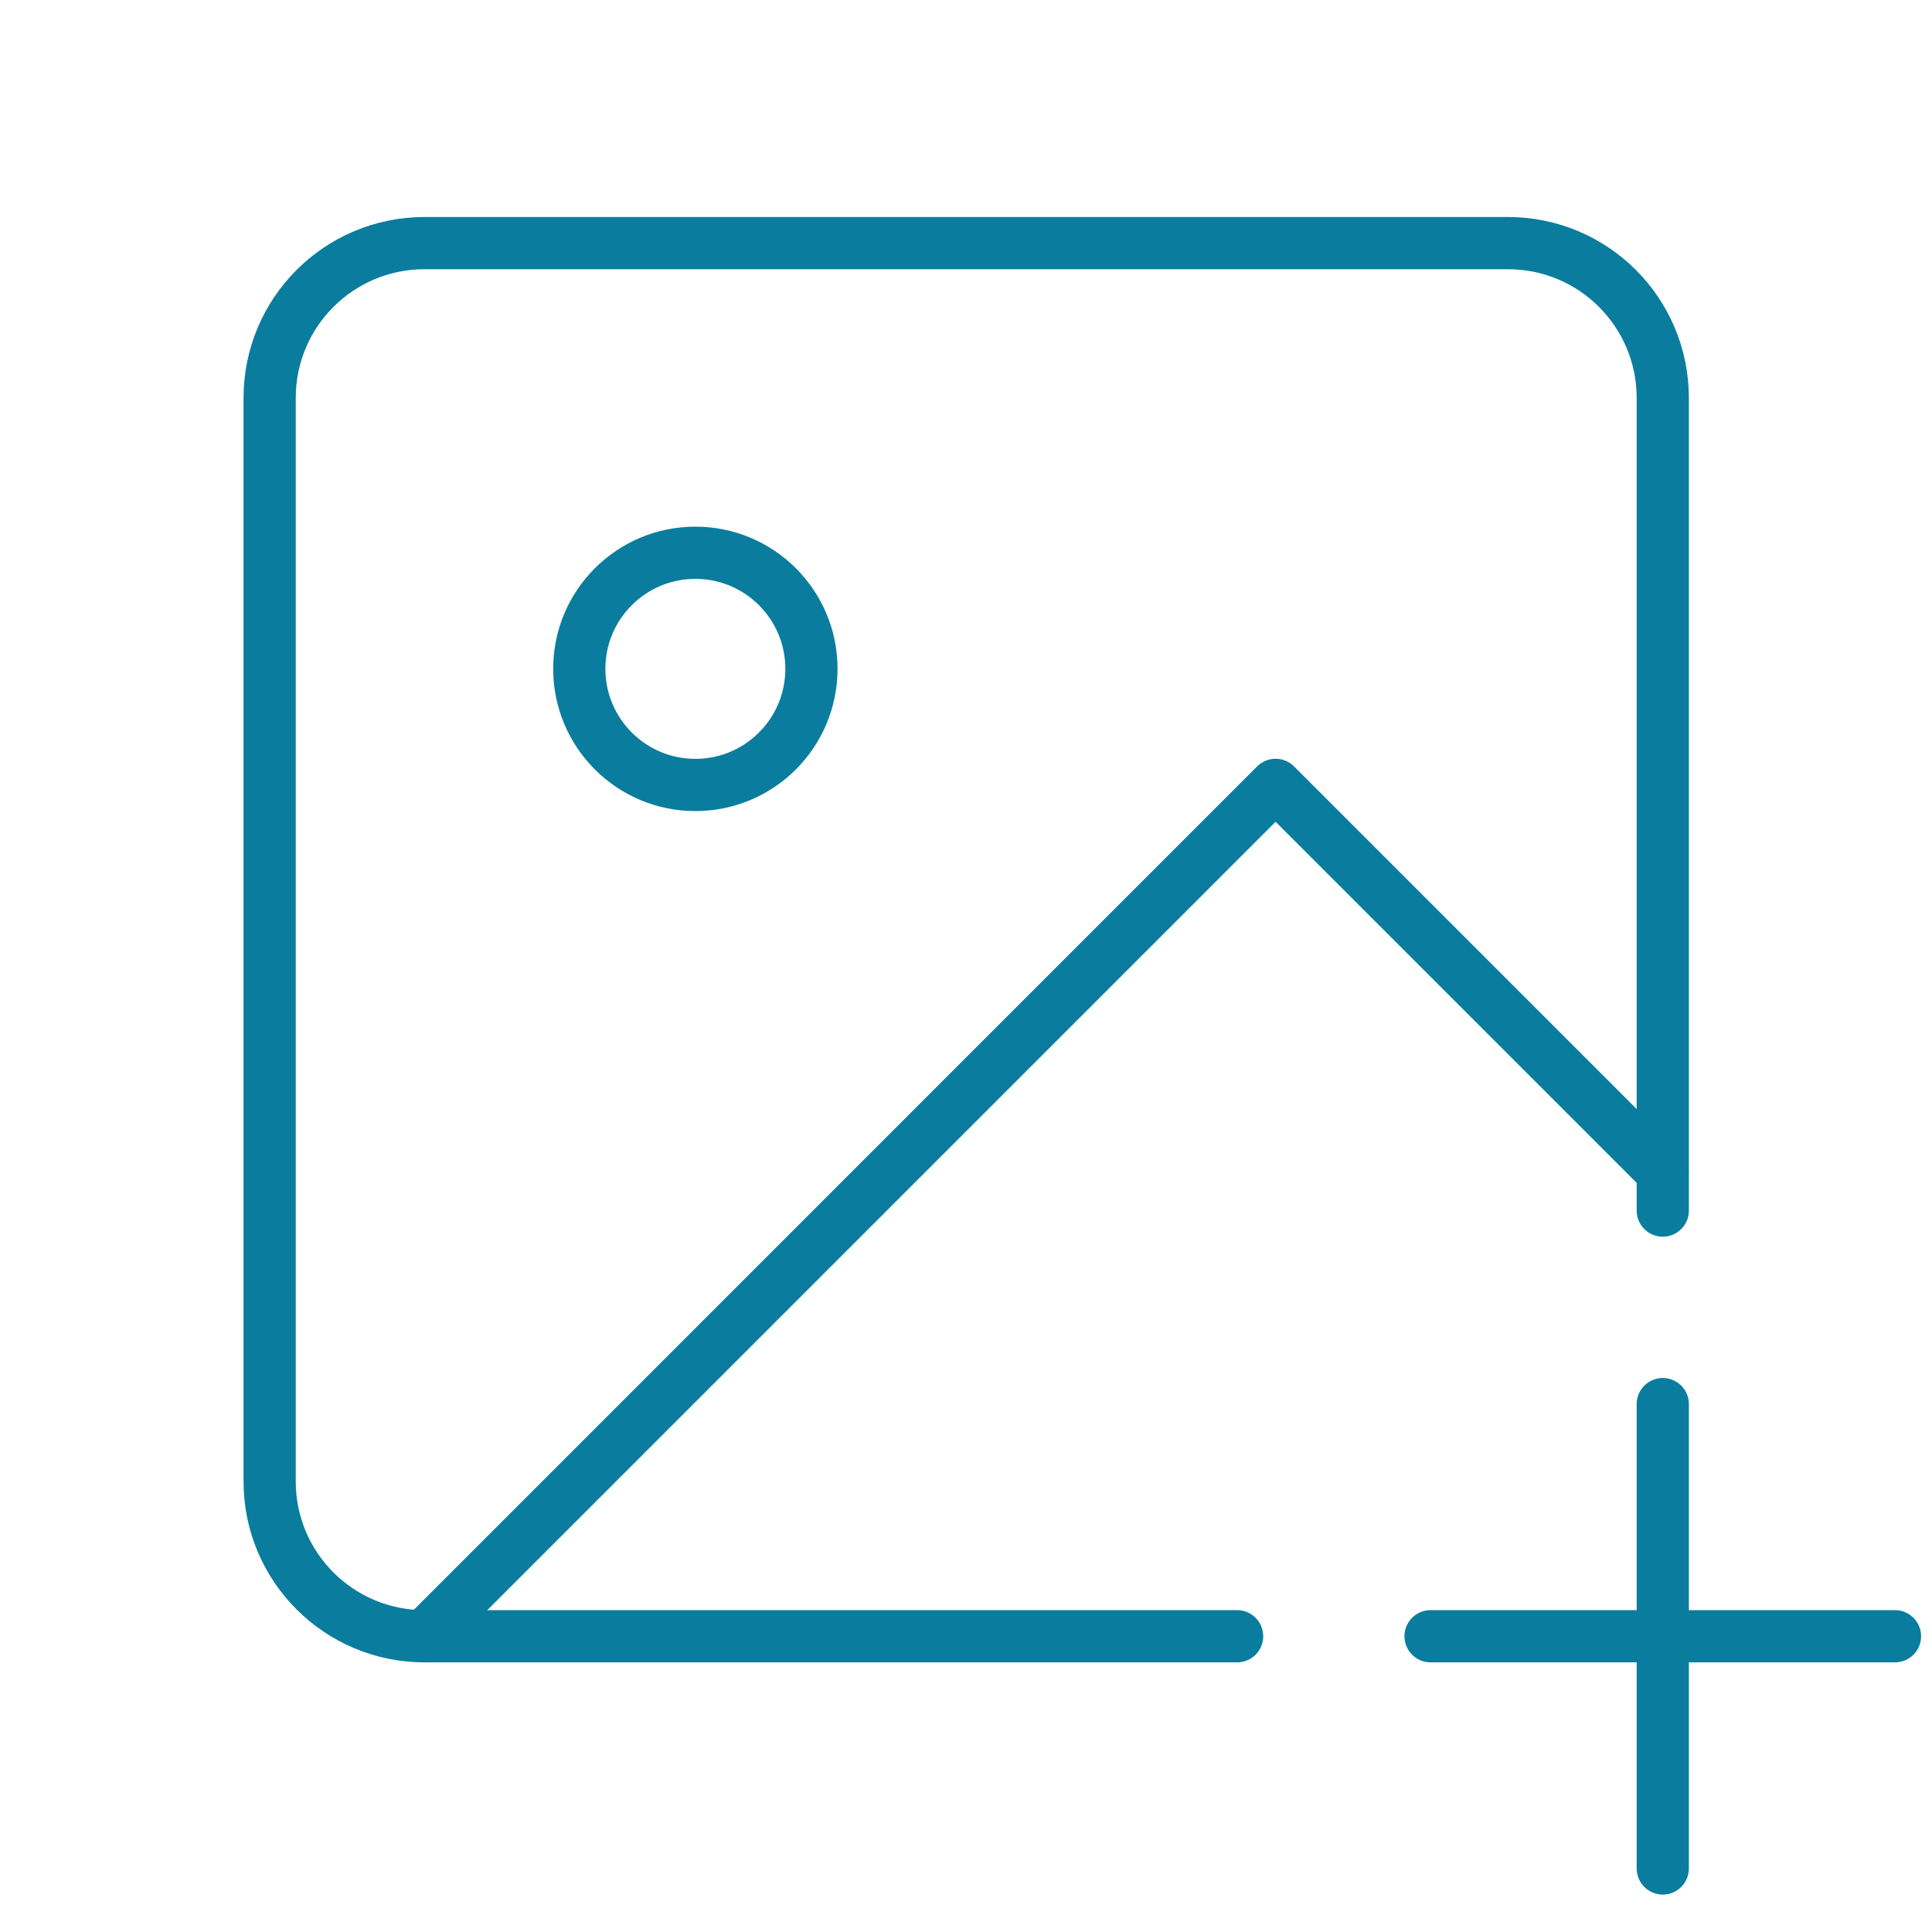
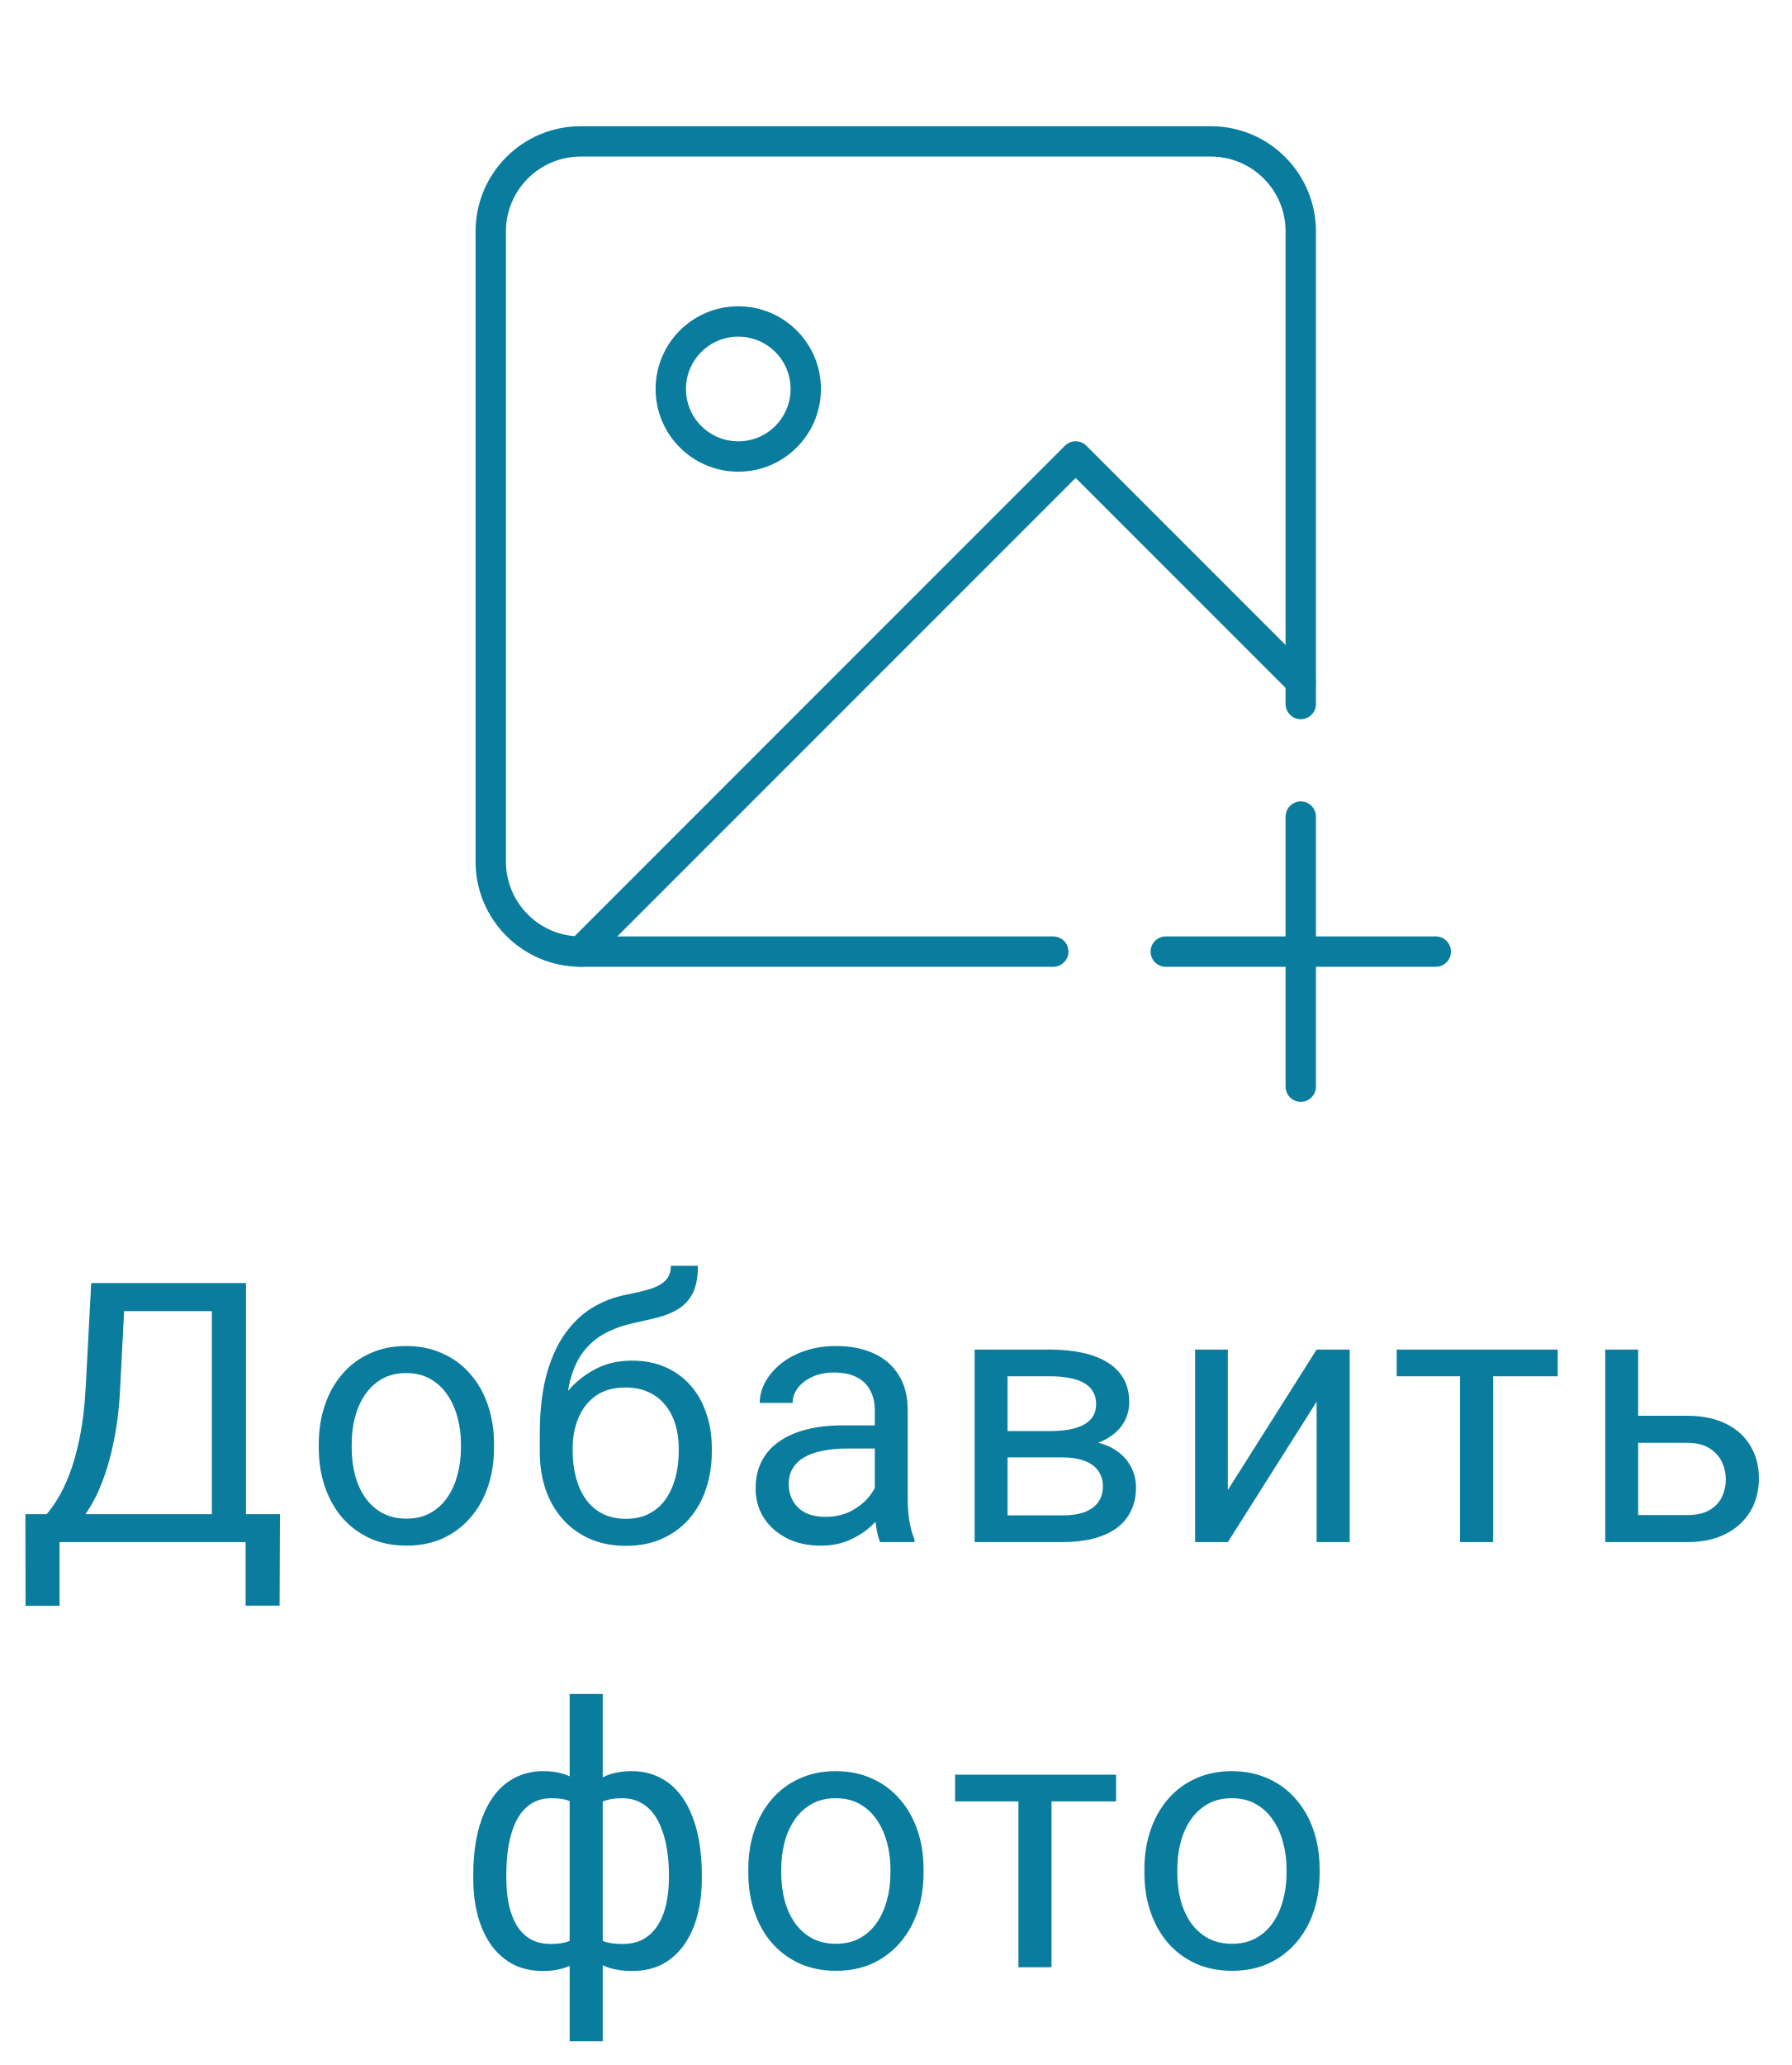
- <svg xmlns="http://www.w3.org/2000/svg" width="37" height="37" viewBox="0 0 37 37" fill="none">
-   <path d="M31.844 23.184V7.621C31.844 5.983 30.517 4.656 28.88 4.656H8.129C6.491 4.656 5.164 5.983 5.164 7.621V28.372C5.164 30.009 6.491 31.336 8.129 31.336H23.692M31.844 26.89V31.336M31.844 35.783V31.336M31.844 31.336H27.397M31.844 31.336H36.291" stroke="#0A7D9E" stroke-linecap="round" stroke-linejoin="round" />
-   <path d="M13.317 15.033C14.545 15.033 15.54 14.037 15.54 12.809C15.54 11.581 14.545 10.586 13.317 10.586C12.089 10.586 11.094 11.581 11.094 12.809C11.094 14.037 12.089 15.033 13.317 15.033Z" stroke="#0A7D9E" stroke-linecap="round" stroke-linejoin="round" />
-   <path d="M31.84 22.442L24.429 15.031L8.125 31.336" stroke="#0A7D9E" stroke-linecap="round" stroke-linejoin="round" />
+ <svg xmlns="http://www.w3.org/2000/svg" width="59" height="68" viewBox="0 0 59 68" fill="none">
+   <path d="M42.844 23.184V7.621C42.844 5.983 41.517 4.656 39.88 4.656H19.128C17.491 4.656 16.164 5.983 16.164 7.621V28.372C16.164 30.009 17.491 31.336 19.128 31.336H34.692M42.844 26.89V31.336M42.844 35.783V31.336M42.844 31.336H38.397M42.844 31.336H47.291" stroke="#0A7D9E" stroke-linecap="round" stroke-linejoin="round" />
+   <path d="M24.317 15.033C25.545 15.033 26.54 14.037 26.54 12.809C26.54 11.581 25.545 10.586 24.317 10.586C23.089 10.586 22.094 11.581 22.094 12.809C22.094 14.037 23.089 15.033 24.317 15.033Z" stroke="#0A7D9E" stroke-linecap="round" stroke-linejoin="round" />
+   <path d="M42.84 22.442L35.429 15.031L19.125 31.336" stroke="#0A7D9E" stroke-linecap="round" stroke-linejoin="round" />
+   <path d="M8.237 49.861V50.781H1.78V49.861H8.237ZM1.961 49.861V52.879H0.842L0.836 49.861H1.961ZM9.221 49.861L9.209 52.873H8.09V49.861H9.221ZM7.129 42.25V43.176H3.391V42.25H7.129ZM8.102 42.25V50.781H6.977V42.25H8.102ZM3.004 42.25H4.135L3.959 45.684C3.936 46.199 3.887 46.676 3.813 47.113C3.739 47.547 3.647 47.943 3.538 48.303C3.428 48.662 3.303 48.984 3.163 49.27C3.022 49.551 2.871 49.795 2.711 50.002C2.551 50.205 2.383 50.373 2.207 50.506C2.036 50.635 1.862 50.727 1.686 50.781H1.17V49.861H1.534C1.635 49.752 1.75 49.594 1.879 49.387C2.012 49.18 2.143 48.912 2.272 48.584C2.405 48.252 2.52 47.848 2.618 47.371C2.719 46.895 2.788 46.332 2.823 45.684L3.004 42.25ZM10.5 47.682V47.547C10.5 47.09 10.566 46.666 10.699 46.275C10.832 45.881 11.023 45.539 11.273 45.25C11.523 44.957 11.826 44.73 12.182 44.57C12.537 44.406 12.935 44.324 13.377 44.324C13.822 44.324 14.223 44.406 14.578 44.57C14.938 44.73 15.242 44.957 15.492 45.25C15.746 45.539 15.94 45.881 16.072 46.275C16.205 46.666 16.271 47.09 16.271 47.547V47.682C16.271 48.139 16.205 48.562 16.072 48.953C15.94 49.344 15.746 49.685 15.492 49.978C15.242 50.268 14.94 50.494 14.584 50.658C14.232 50.818 13.834 50.898 13.389 50.898C12.943 50.898 12.543 50.818 12.188 50.658C11.832 50.494 11.527 50.268 11.273 49.978C11.023 49.685 10.832 49.344 10.699 48.953C10.566 48.562 10.5 48.139 10.5 47.682ZM11.584 47.547V47.682C11.584 47.998 11.621 48.297 11.695 48.578C11.77 48.855 11.881 49.102 12.029 49.316C12.182 49.531 12.371 49.701 12.598 49.826C12.824 49.947 13.088 50.008 13.389 50.008C13.685 50.008 13.945 49.947 14.168 49.826C14.395 49.701 14.582 49.531 14.73 49.316C14.879 49.102 14.99 48.855 15.065 48.578C15.143 48.297 15.182 47.998 15.182 47.682V47.547C15.182 47.234 15.143 46.94 15.065 46.662C14.99 46.381 14.877 46.133 14.725 45.918C14.576 45.699 14.389 45.527 14.162 45.402C13.94 45.277 13.678 45.215 13.377 45.215C13.08 45.215 12.818 45.277 12.592 45.402C12.369 45.527 12.182 45.699 12.029 45.918C11.881 46.133 11.77 46.381 11.695 46.662C11.621 46.94 11.584 47.234 11.584 47.547ZM22.097 41.682H22.988C22.988 42.065 22.929 42.369 22.812 42.596C22.695 42.818 22.535 42.99 22.332 43.111C22.132 43.232 21.906 43.324 21.652 43.387C21.402 43.449 21.142 43.51 20.873 43.568C20.537 43.639 20.224 43.75 19.935 43.902C19.65 44.051 19.404 44.262 19.197 44.535C18.994 44.809 18.843 45.164 18.746 45.602C18.652 46.039 18.627 46.58 18.669 47.225V47.764H17.779V47.225C17.779 46.502 17.847 45.871 17.984 45.332C18.125 44.793 18.322 44.338 18.576 43.967C18.83 43.596 19.131 43.301 19.478 43.082C19.83 42.863 20.216 42.713 20.638 42.631C20.943 42.572 21.205 42.51 21.423 42.443C21.642 42.373 21.808 42.279 21.922 42.162C22.039 42.045 22.097 41.885 22.097 41.682ZM20.814 44.805C21.228 44.805 21.597 44.877 21.922 45.022C22.246 45.166 22.521 45.367 22.748 45.625C22.974 45.883 23.146 46.188 23.263 46.539C23.384 46.887 23.445 47.266 23.445 47.676V47.805C23.445 48.246 23.381 48.656 23.252 49.035C23.127 49.41 22.941 49.738 22.695 50.02C22.453 50.297 22.156 50.514 21.804 50.67C21.457 50.826 21.06 50.904 20.615 50.904C20.169 50.904 19.771 50.826 19.419 50.67C19.072 50.514 18.775 50.297 18.529 50.02C18.283 49.738 18.095 49.41 17.966 49.035C17.841 48.656 17.779 48.246 17.779 47.805V47.676C17.779 47.578 17.797 47.482 17.832 47.389C17.867 47.295 17.91 47.199 17.96 47.102C18.015 47.004 18.064 46.9 18.107 46.791C18.252 46.44 18.449 46.113 18.699 45.812C18.953 45.512 19.256 45.27 19.607 45.086C19.962 44.898 20.365 44.805 20.814 44.805ZM20.603 45.69C20.205 45.69 19.877 45.781 19.619 45.965C19.365 46.148 19.175 46.393 19.05 46.697C18.925 46.998 18.863 47.324 18.863 47.676V47.805C18.863 48.102 18.898 48.383 18.968 48.648C19.039 48.914 19.144 49.15 19.285 49.357C19.429 49.56 19.611 49.721 19.83 49.838C20.052 49.955 20.314 50.014 20.615 50.014C20.916 50.014 21.175 49.955 21.394 49.838C21.613 49.721 21.793 49.56 21.933 49.357C22.074 49.15 22.179 48.914 22.25 48.648C22.32 48.383 22.355 48.102 22.355 47.805V47.676C22.355 47.41 22.32 47.158 22.25 46.92C22.179 46.682 22.072 46.471 21.927 46.287C21.787 46.103 21.605 45.959 21.382 45.853C21.164 45.744 20.904 45.69 20.603 45.69ZM28.814 49.697V46.434C28.814 46.184 28.763 45.967 28.661 45.783C28.564 45.596 28.415 45.451 28.216 45.35C28.017 45.248 27.771 45.197 27.478 45.197C27.204 45.197 26.964 45.244 26.757 45.338C26.554 45.432 26.394 45.555 26.277 45.707C26.163 45.859 26.107 46.023 26.107 46.199H25.023C25.023 45.973 25.081 45.748 25.198 45.525C25.316 45.303 25.484 45.102 25.702 44.922C25.925 44.738 26.191 44.594 26.499 44.488C26.812 44.379 27.159 44.324 27.542 44.324C28.003 44.324 28.409 44.402 28.761 44.559C29.116 44.715 29.394 44.951 29.593 45.268C29.796 45.58 29.898 45.973 29.898 46.445V49.398C29.898 49.609 29.915 49.834 29.95 50.072C29.989 50.31 30.046 50.516 30.12 50.688V50.781H28.989C28.935 50.656 28.892 50.49 28.86 50.283C28.829 50.072 28.814 49.877 28.814 49.697ZM29.001 46.938L29.013 47.699H27.917C27.609 47.699 27.333 47.725 27.091 47.775C26.849 47.822 26.646 47.895 26.482 47.992C26.318 48.09 26.193 48.213 26.107 48.361C26.021 48.506 25.978 48.676 25.978 48.871C25.978 49.07 26.023 49.252 26.113 49.416C26.202 49.58 26.337 49.711 26.517 49.809C26.7 49.902 26.925 49.949 27.191 49.949C27.523 49.949 27.816 49.879 28.07 49.738C28.323 49.598 28.525 49.426 28.673 49.223C28.825 49.02 28.907 48.822 28.919 48.631L29.382 49.152C29.355 49.316 29.28 49.498 29.159 49.697C29.038 49.897 28.876 50.088 28.673 50.272C28.474 50.451 28.235 50.602 27.958 50.723C27.685 50.84 27.376 50.898 27.032 50.898C26.603 50.898 26.226 50.815 25.902 50.647C25.581 50.478 25.331 50.254 25.152 49.973C24.976 49.688 24.888 49.369 24.888 49.018C24.888 48.678 24.954 48.379 25.087 48.121C25.22 47.859 25.411 47.643 25.661 47.471C25.911 47.295 26.212 47.162 26.564 47.072C26.915 46.982 27.308 46.938 27.741 46.938H29.001ZM34.979 47.992H32.899L32.888 47.125H34.587C34.923 47.125 35.202 47.092 35.425 47.025C35.651 46.959 35.821 46.859 35.934 46.727C36.048 46.594 36.104 46.43 36.104 46.234C36.104 46.082 36.071 45.949 36.005 45.836C35.942 45.719 35.846 45.623 35.718 45.549C35.589 45.471 35.428 45.414 35.237 45.379C35.05 45.34 34.829 45.32 34.575 45.32H33.186V50.781H32.102V44.441H34.575C34.977 44.441 35.339 44.477 35.659 44.547C35.983 44.617 36.259 44.725 36.485 44.869C36.716 45.01 36.891 45.19 37.013 45.408C37.134 45.627 37.194 45.885 37.194 46.182C37.194 46.373 37.155 46.555 37.077 46.727C36.999 46.898 36.884 47.051 36.731 47.184C36.579 47.316 36.391 47.426 36.169 47.512C35.946 47.594 35.69 47.647 35.401 47.67L34.979 47.992ZM34.979 50.781H32.507L33.046 49.902H34.979C35.28 49.902 35.53 49.865 35.729 49.791C35.928 49.713 36.077 49.603 36.175 49.463C36.276 49.318 36.327 49.147 36.327 48.947C36.327 48.748 36.276 48.578 36.175 48.438C36.077 48.293 35.928 48.184 35.729 48.109C35.53 48.031 35.28 47.992 34.979 47.992H33.333L33.344 47.125H35.401L35.794 47.453C36.141 47.48 36.436 47.566 36.678 47.711C36.921 47.855 37.104 48.039 37.229 48.262C37.354 48.48 37.417 48.719 37.417 48.977C37.417 49.273 37.36 49.535 37.247 49.762C37.138 49.988 36.977 50.178 36.766 50.33C36.556 50.478 36.3 50.592 35.999 50.67C35.698 50.744 35.358 50.781 34.979 50.781ZM40.442 49.065L43.366 44.441H44.456V50.781H43.366V46.158L40.442 50.781H39.364V44.441H40.442V49.065ZM49.18 44.441V50.781H48.09V44.441H49.18ZM51.307 44.441V45.32H46.004V44.441H51.307ZM53.664 46.621H55.568C56.08 46.621 56.511 46.711 56.863 46.891C57.215 47.066 57.48 47.31 57.66 47.623C57.843 47.932 57.935 48.283 57.935 48.678C57.935 48.971 57.884 49.246 57.783 49.504C57.681 49.758 57.529 49.98 57.326 50.172C57.127 50.363 56.879 50.514 56.582 50.623C56.289 50.728 55.951 50.781 55.568 50.781H52.873V44.441H53.957V49.891H55.568C55.88 49.891 56.13 49.834 56.318 49.721C56.505 49.607 56.64 49.461 56.722 49.281C56.804 49.102 56.845 48.914 56.845 48.719C56.845 48.527 56.804 48.34 56.722 48.156C56.64 47.973 56.505 47.82 56.318 47.699C56.13 47.574 55.88 47.512 55.568 47.512H53.664V46.621ZM23.117 61.723V61.846C23.117 62.291 23.068 62.701 22.97 63.076C22.873 63.447 22.726 63.77 22.531 64.043C22.34 64.316 22.101 64.529 21.816 64.682C21.531 64.83 21.201 64.904 20.826 64.904C20.517 64.904 20.246 64.863 20.011 64.781C19.777 64.695 19.578 64.572 19.414 64.412C19.253 64.252 19.125 64.061 19.027 63.838C18.933 63.611 18.869 63.357 18.834 63.076V60.264C18.869 59.963 18.933 59.693 19.027 59.455C19.125 59.217 19.253 59.014 19.414 58.846C19.578 58.678 19.775 58.549 20.006 58.459C20.236 58.369 20.506 58.324 20.814 58.324C21.119 58.324 21.392 58.379 21.634 58.488C21.881 58.594 22.095 58.746 22.279 58.945C22.466 59.145 22.621 59.385 22.742 59.666C22.867 59.943 22.96 60.256 23.023 60.603C23.085 60.951 23.117 61.324 23.117 61.723ZM22.033 61.846V61.723C22.033 61.449 22.013 61.19 21.974 60.943C21.939 60.693 21.882 60.465 21.804 60.258C21.73 60.047 21.632 59.863 21.511 59.707C21.39 59.551 21.244 59.43 21.072 59.344C20.904 59.258 20.71 59.215 20.492 59.215C20.257 59.215 20.062 59.244 19.906 59.303C19.753 59.361 19.634 59.44 19.548 59.537C19.462 59.631 19.4 59.73 19.361 59.836V63.51C19.408 63.596 19.476 63.678 19.566 63.756C19.656 63.83 19.777 63.893 19.929 63.943C20.082 63.99 20.273 64.014 20.503 64.014C20.777 64.014 21.009 63.959 21.201 63.85C21.396 63.736 21.554 63.58 21.675 63.381C21.8 63.182 21.89 62.951 21.945 62.69C22.003 62.428 22.033 62.147 22.033 61.846ZM15.588 61.846V61.723C15.588 61.324 15.619 60.951 15.681 60.603C15.744 60.256 15.838 59.943 15.963 59.666C16.087 59.385 16.242 59.145 16.425 58.945C16.613 58.746 16.828 58.594 17.07 58.488C17.316 58.379 17.591 58.324 17.896 58.324C18.197 58.324 18.459 58.369 18.681 58.459C18.908 58.549 19.099 58.678 19.256 58.846C19.412 59.014 19.537 59.217 19.631 59.455C19.724 59.693 19.791 59.963 19.83 60.264V62.965C19.794 63.262 19.73 63.529 19.636 63.768C19.543 64.006 19.418 64.211 19.261 64.383C19.105 64.551 18.912 64.68 18.681 64.769C18.455 64.859 18.189 64.904 17.884 64.904C17.509 64.904 17.179 64.83 16.894 64.682C16.609 64.529 16.369 64.316 16.173 64.043C15.982 63.77 15.835 63.447 15.734 63.076C15.636 62.701 15.588 62.291 15.588 61.846ZM16.677 61.723V61.846C16.677 62.147 16.703 62.428 16.753 62.69C16.808 62.951 16.892 63.182 17.006 63.381C17.123 63.58 17.275 63.736 17.462 63.85C17.65 63.959 17.881 64.014 18.154 64.014C18.388 64.014 18.582 63.984 18.734 63.926C18.886 63.867 19.007 63.791 19.097 63.697C19.187 63.603 19.256 63.506 19.302 63.404V59.836C19.263 59.73 19.199 59.631 19.109 59.537C19.023 59.44 18.904 59.361 18.752 59.303C18.599 59.244 18.404 59.215 18.166 59.215C17.892 59.215 17.66 59.281 17.468 59.414C17.277 59.547 17.123 59.728 17.006 59.959C16.892 60.19 16.808 60.457 16.753 60.762C16.703 61.062 16.677 61.383 16.677 61.723ZM18.763 67.219V55.781H19.853V67.219H18.763ZM24.648 61.682V61.547C24.648 61.09 24.714 60.666 24.847 60.275C24.98 59.881 25.171 59.539 25.421 59.25C25.671 58.957 25.974 58.73 26.329 58.57C26.685 58.406 27.083 58.324 27.525 58.324C27.97 58.324 28.37 58.406 28.726 58.57C29.085 58.73 29.39 58.957 29.64 59.25C29.894 59.539 30.087 59.881 30.22 60.275C30.353 60.666 30.419 61.09 30.419 61.547V61.682C30.419 62.139 30.353 62.562 30.22 62.953C30.087 63.344 29.894 63.685 29.64 63.978C29.39 64.268 29.087 64.494 28.732 64.658C28.38 64.818 27.982 64.898 27.536 64.898C27.091 64.898 26.691 64.818 26.335 64.658C25.98 64.494 25.675 64.268 25.421 63.978C25.171 63.685 24.98 63.344 24.847 62.953C24.714 62.562 24.648 62.139 24.648 61.682ZM25.732 61.547V61.682C25.732 61.998 25.769 62.297 25.843 62.578C25.917 62.855 26.029 63.102 26.177 63.316C26.329 63.531 26.519 63.701 26.745 63.826C26.972 63.947 27.235 64.008 27.536 64.008C27.833 64.008 28.093 63.947 28.316 63.826C28.542 63.701 28.73 63.531 28.878 63.316C29.027 63.102 29.138 62.855 29.212 62.578C29.29 62.297 29.329 61.998 29.329 61.682V61.547C29.329 61.234 29.29 60.94 29.212 60.662C29.138 60.381 29.025 60.133 28.872 59.918C28.724 59.699 28.536 59.527 28.31 59.402C28.087 59.277 27.825 59.215 27.525 59.215C27.228 59.215 26.966 59.277 26.739 59.402C26.517 59.527 26.329 59.699 26.177 59.918C26.029 60.133 25.917 60.381 25.843 60.662C25.769 60.94 25.732 61.234 25.732 61.547ZM34.634 58.441V64.781H33.544V58.441H34.634ZM36.761 58.441V59.32H31.458V58.441H36.761ZM37.694 61.682V61.547C37.694 61.09 37.76 60.666 37.893 60.275C38.026 59.881 38.217 59.539 38.467 59.25C38.717 58.957 39.02 58.73 39.375 58.57C39.731 58.406 40.129 58.324 40.571 58.324C41.016 58.324 41.416 58.406 41.772 58.57C42.131 58.73 42.436 58.957 42.686 59.25C42.94 59.539 43.133 59.881 43.266 60.275C43.399 60.666 43.465 61.09 43.465 61.547V61.682C43.465 62.139 43.399 62.562 43.266 62.953C43.133 63.344 42.94 63.685 42.686 63.978C42.436 64.268 42.133 64.494 41.778 64.658C41.426 64.818 41.028 64.898 40.582 64.898C40.137 64.898 39.737 64.818 39.381 64.658C39.026 64.494 38.721 64.268 38.467 63.978C38.217 63.685 38.026 63.344 37.893 62.953C37.76 62.562 37.694 62.139 37.694 61.682ZM38.778 61.547V61.682C38.778 61.998 38.815 62.297 38.889 62.578C38.963 62.855 39.075 63.102 39.223 63.316C39.375 63.531 39.565 63.701 39.791 63.826C40.018 63.947 40.282 64.008 40.582 64.008C40.879 64.008 41.139 63.947 41.362 63.826C41.588 63.701 41.776 63.531 41.924 63.316C42.073 63.102 42.184 62.855 42.258 62.578C42.336 62.297 42.375 61.998 42.375 61.682V61.547C42.375 61.234 42.336 60.94 42.258 60.662C42.184 60.381 42.071 60.133 41.918 59.918C41.77 59.699 41.582 59.527 41.356 59.402C41.133 59.277 40.871 59.215 40.571 59.215C40.274 59.215 40.012 59.277 39.785 59.402C39.563 59.527 39.375 59.699 39.223 59.918C39.075 60.133 38.963 60.381 38.889 60.662C38.815 60.94 38.778 61.234 38.778 61.547Z" fill="#0A7D9E" />
</svg>
